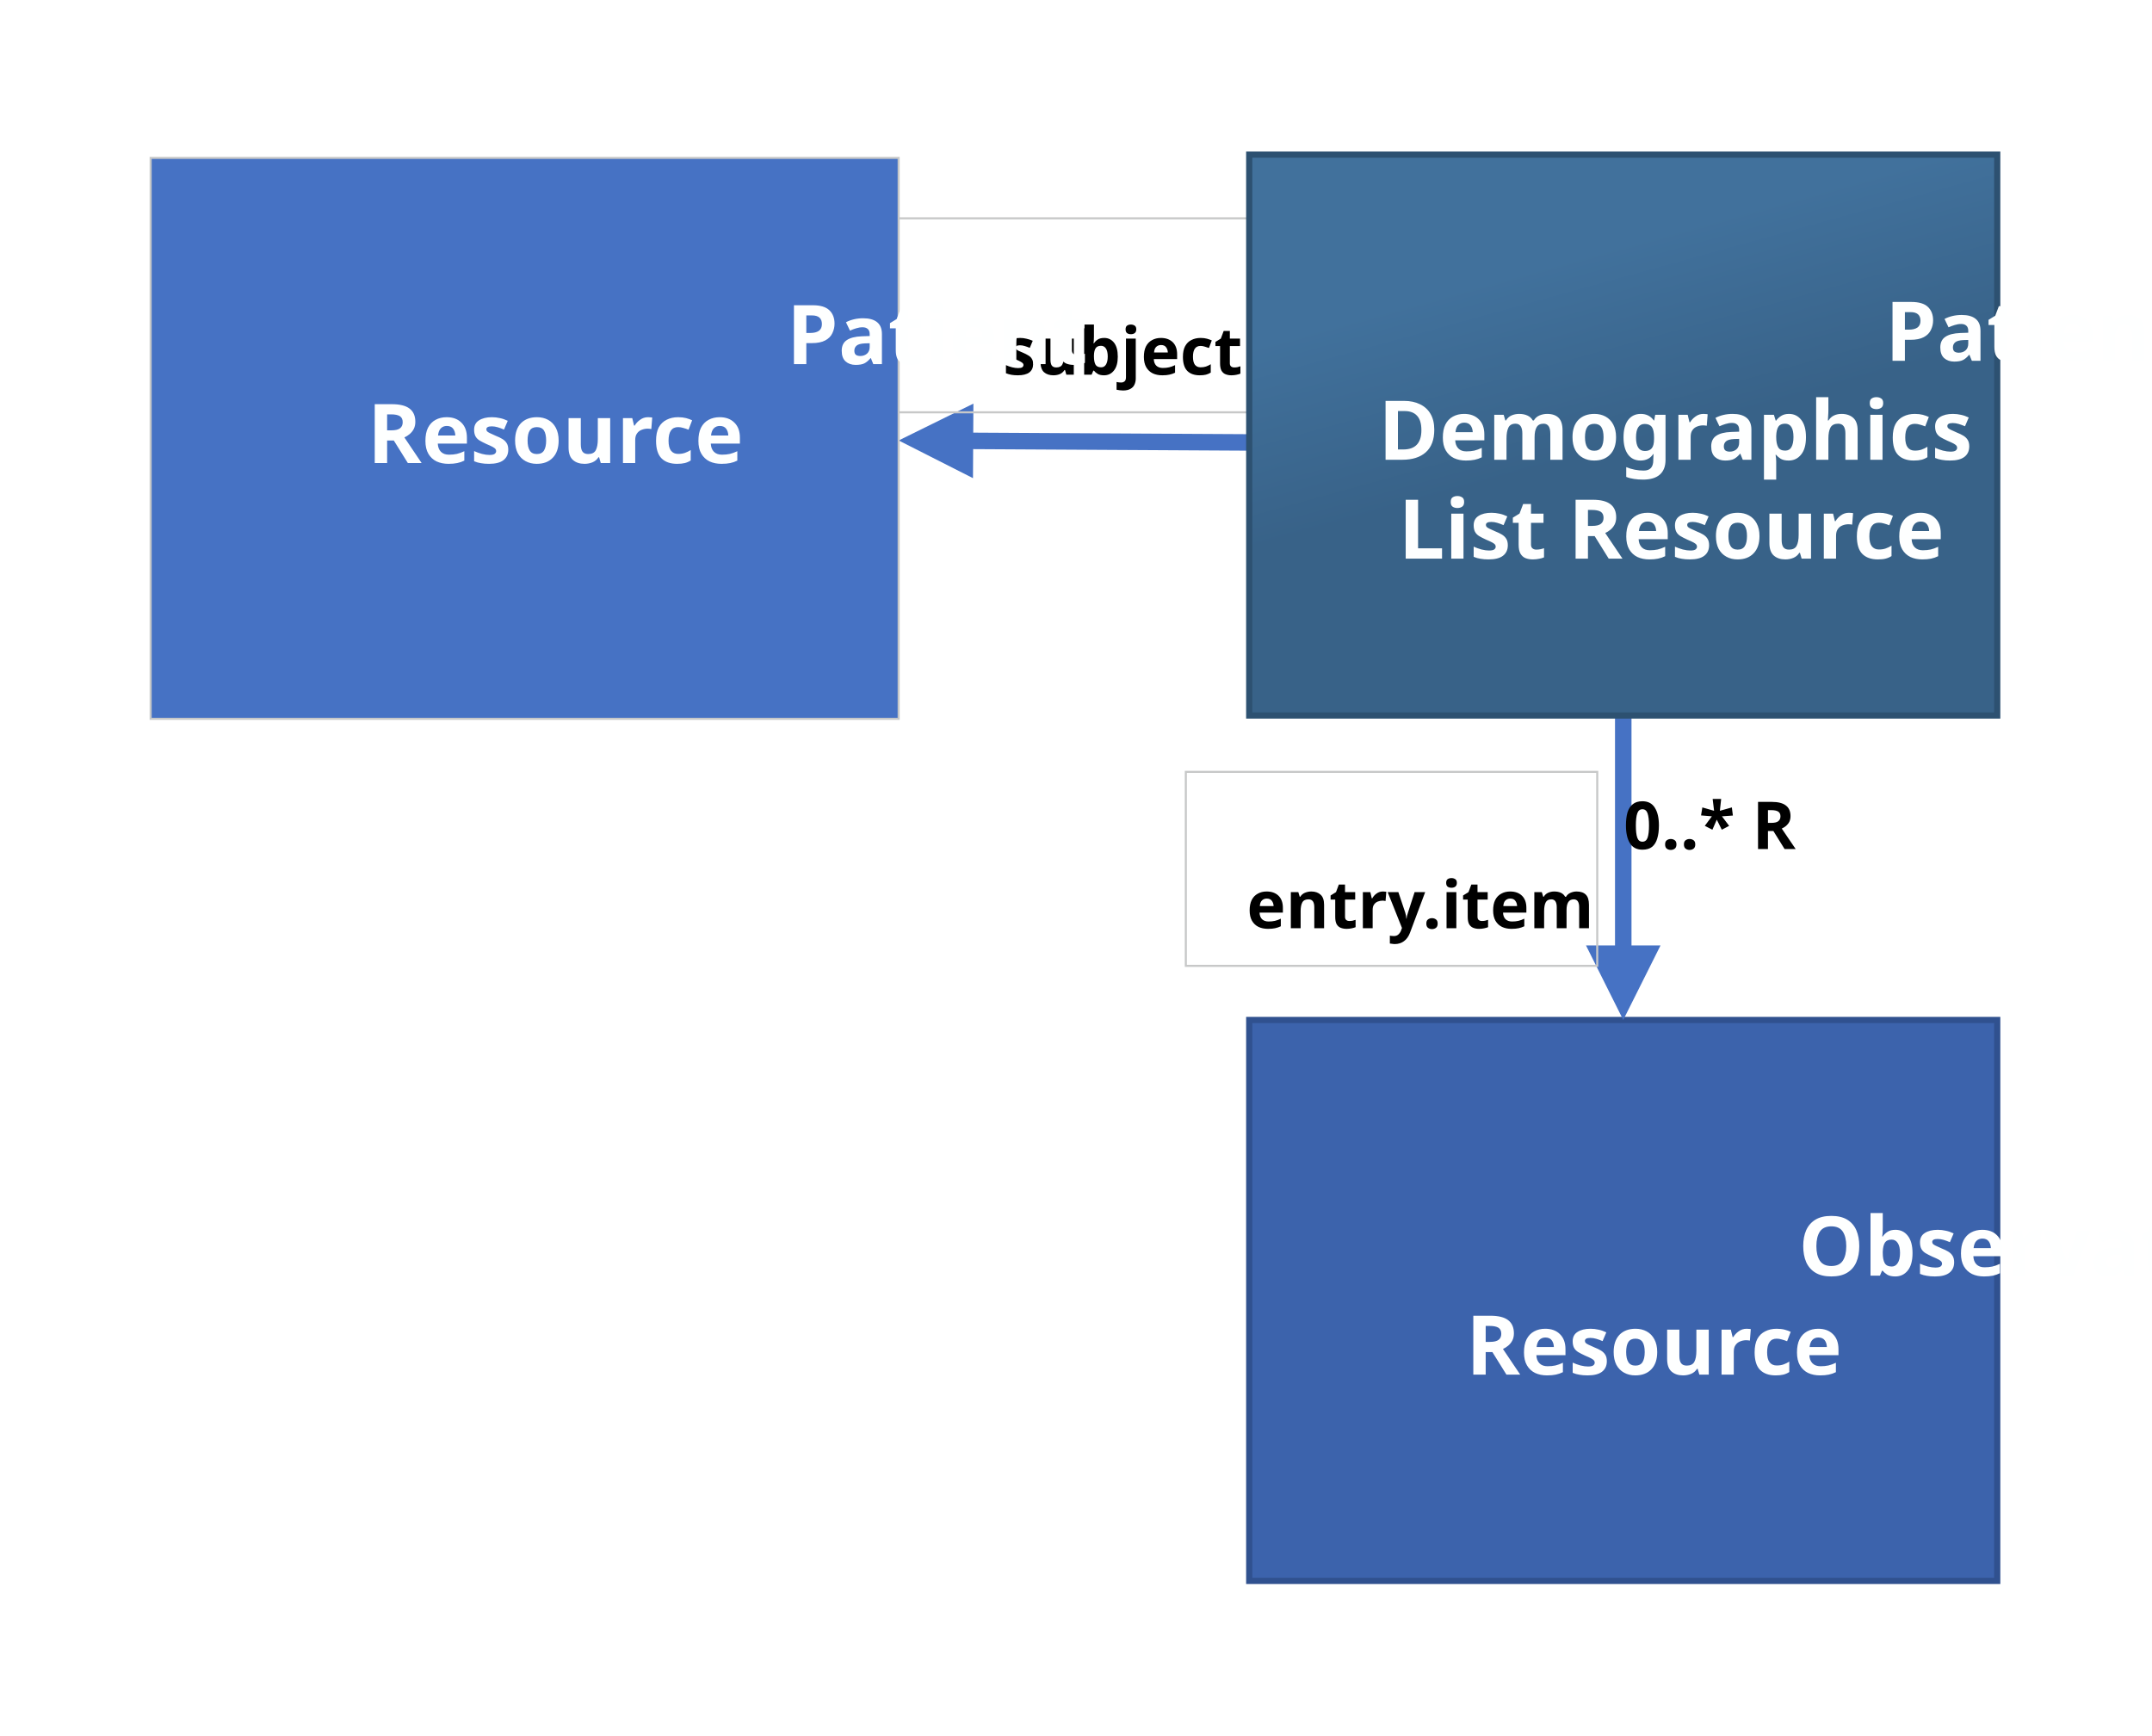
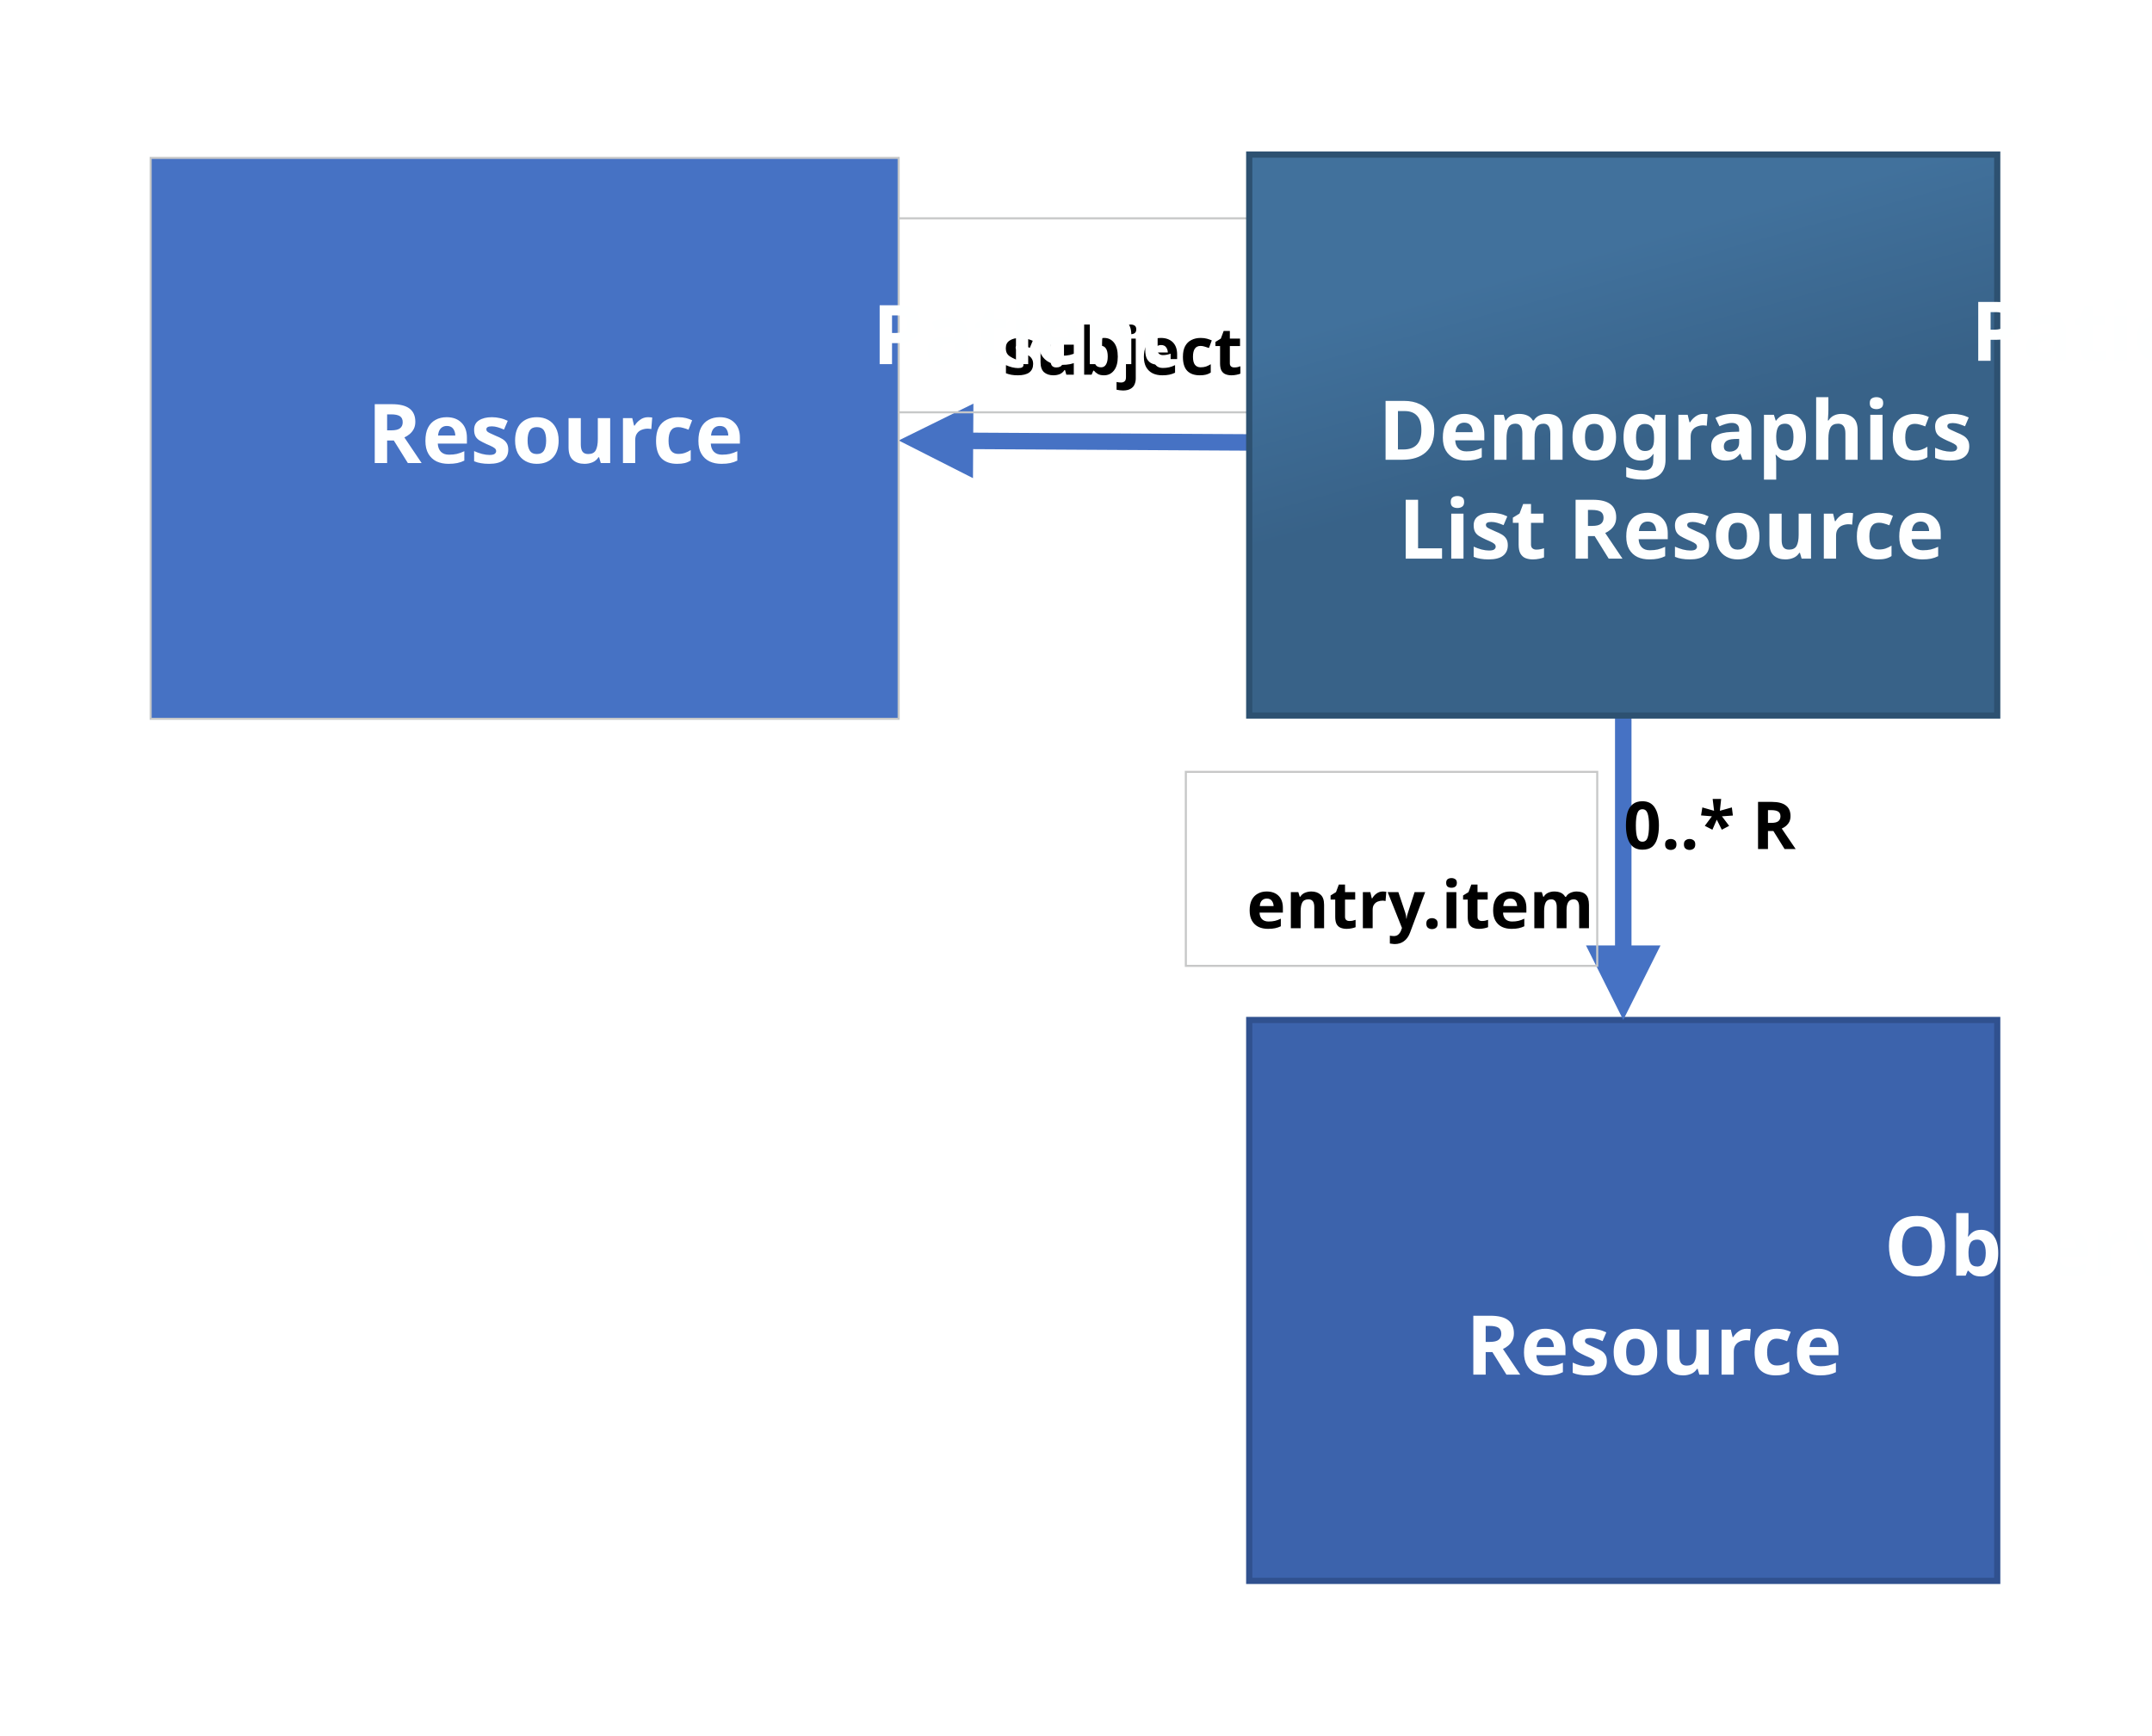
<svg xmlns="http://www.w3.org/2000/svg" xmlns:ns1="http://schemas.microsoft.com/visio/2003/SVGExtensions/" xmlns:xlink="http://www.w3.org/1999/xlink" width="3.624in" height="2.923in" viewBox="0 0 260.93 210.488" xml:space="preserve" color-interpolation-filters="sRGB" class="st11">
  <ns1:documentProperties ns1:langID="1033" ns1:metric="true" ns1:viewMarkup="false">
    <ns1:userDefs>
      <ns1:ud ns1:nameU="msvSubprocessMaster" ns1:prompt="" ns1:val="VT4(Rectangle)" />
      <ns1:ud ns1:nameU="msvNoAutoConnect" ns1:val="VT0(1):26" />
+       <ns1:ud ns1:nameU="msvWarnOnPersonalInfo" ns1:val="VT0(1):5" />
    </ns1:userDefs>
  </ns1:documentProperties>
  <style type="text/css">
	
		.st1 {fill:#3c63ac;stroke:#30518f;stroke-width:0.75}
		.st2 {fill:#feffff;font-family:Calibri;font-size:0.833em;font-weight:bold}
		.st3 {font-size:1em}
		.st4 {marker-end:url(#mrkr4-10);stroke:#4672c4;stroke-linecap:round;stroke-linejoin:round;stroke-width:2}
		.st5 {fill:#4672c4;fill-opacity:1;stroke:#4672c4;stroke-opacity:1;stroke-width:0.442}
		.st6 {fill:#4672c4;fill-opacity:0;stroke:#c7c8c8;stroke-width:0.25}
		.st7 {fill:#000000;font-family:Calibri;font-size:0.667em;font-weight:bold}
		.st8 {fill:none;stroke:#c7c8c8;stroke-width:0.25}
		.st9 {fill:#4672c4;stroke:#c7c8c8;stroke-width:0.25}
		.st10 {fill:url(#grad0-31);stroke:#2d5171;stroke-width:0.75}
		.st11 {fill:none;fill-rule:evenodd;font-size:12px;overflow:visible;stroke-linecap:square;stroke-miterlimit:3}
	
	</style>
  <defs id="Patterns_And_Gradients">
    <linearGradient id="grad0-31" x1="0" y1="0" x2="1" y2="0" gradientTransform="rotate(250 0.5 0.5)">
      <stop offset="0" stop-color="#386288" stop-opacity="1" />
      <stop offset="0.48" stop-color="#386288" stop-opacity="1" />
      <stop offset="0.82" stop-color="#41719c" stop-opacity="1" />
    </linearGradient>
  </defs>
  <defs id="Markers">
    <g id="lend4">
      <path d="M 2 1 L 0 0 L 2 -1 L 2 1 " style="stroke:none" />
    </g>
    <marker id="mrkr4-10" class="st5" ns1:arrowType="4" ns1:arrowSize="2" ns1:setback="4.52" refX="-4.52" orient="auto" markerUnits="strokeWidth" overflow="visible">
      <use xlink:href="#lend4" transform="scale(-2.26,-2.26) " />
    </marker>
  </defs>
-   <g ns1:mID="7" ns1:index="3" ns1:groupContext="foregroundPage">
+   <g ns1:mID="9" ns1:index="3" ns1:groupContext="foregroundPage">
    <ns1:userDefs>
      <ns1:ud ns1:nameU="msvThemeOrder" ns1:val="VT0(0):26" />
    </ns1:userDefs>
    <ns1:pageProperties ns1:drawingScale="0.0393701" ns1:pageScale="0.0393701" ns1:drawingUnits="24" ns1:shadowOffsetX="8.50394" ns1:shadowOffsetY="-8.50394" />
    <ns1:layer ns1:name="Connector" ns1:index="0" />
-     <g id="shape1-1" ns1:mID="1" ns1:groupContext="shape" transform="translate(151.471,-18.75)">
-       <ns1:custProps>
-         <ns1:cp ns1:nameU="Row_1" ns1:lbl="title" ns1:type="0" ns1:langID="2057" ns1:val="VT4(Bundle)" />
-       </ns1:custProps>
-       <ns1:userDefs>
-         <ns1:ud ns1:nameU="visVersion" ns1:val="VT0(15):26" />
-         <ns1:ud ns1:nameU="visAltText" ns1:val="VT4(Bundle)" />
-       </ns1:userDefs>
-       <ns1:textBlock ns1:margins="rect(4,4,4,4)" ns1:tabSpace="42.5197" />
-       <ns1:textRect cx="45.354" cy="176.472" width="90.71" height="68.031" />
-       <rect x="0" y="142.457" width="90.709" height="68.031" class="st1" />
-       <text x="19.83" y="173.47" class="st2" ns1:langID="2057">
-         <ns1:paragraph ns1:horizAlign="1" />
-         <ns1:tabList />Observation <tspan x="26.27" dy="1.2em" class="st3">Resource</tspan>
-       </text>
-     </g>
+     <a xlink:href="explore_patient-demographics.html#mapping-for-patient-demographics-observation">
+       <g id="shape1-1" ns1:mID="1" ns1:groupContext="shape" transform="translate(151.471,-18.75)">
+         <ns1:custProps>
+           <ns1:cp ns1:nameU="Row_1" ns1:lbl="title" ns1:type="0" ns1:langID="2057" ns1:val="VT4(Bundle)" />
+         </ns1:custProps>
+         <ns1:userDefs>
+           <ns1:ud ns1:nameU="visVersion" ns1:val="VT0(15):26" />
+           <ns1:ud ns1:nameU="visAltText" ns1:val="VT4(Bundle)" />
+         </ns1:userDefs>
+         <ns1:textBlock ns1:margins="rect(4,4,4,4)" ns1:tabSpace="42.5197" />
+         <ns1:textRect cx="45.354" cy="176.472" width="90.71" height="68.031" />
+         <rect x="0" y="142.457" width="90.709" height="68.031" class="st1" />
+         <text x="19.83" y="173.47" class="st2" ns1:langID="2057">
+           <ns1:paragraph ns1:horizAlign="1" />
+           <ns1:tabList />Observation <tspan x="26.27" dy="1.2em" class="st3">Resource</tspan>
+         </text>
+       </g>
+     </a>
    <g id="shape2-5" ns1:mID="2" ns1:groupContext="shape" ns1:layerMember="0" transform="translate(158.848,-149.838)">
      <ns1:userDefs>
        <ns1:ud ns1:nameU="visVersion" ns1:val="VT0(15):26" />
      </ns1:userDefs>
      <path d="M0 203.54 L-40.85 203.31" class="st4" />
    </g>
    <g id="shape3-11" ns1:mID="3" ns1:groupContext="shape" ns1:layerMember="0" transform="translate(189.739,-123.707)">
      <ns1:userDefs>
        <ns1:ud ns1:nameU="visVersion" ns1:val="VT0(15):26" />
      </ns1:userDefs>
      <path d="M7.09 210.49 L7.09 238.37" class="st4" />
    </g>
    <g id="shape4-16" ns1:mID="4" ns1:groupContext="shape" transform="translate(108.634,-160.482)">
      <ns1:textBlock ns1:margins="rect(4,4,4,4)" ns1:tabSpace="42.5197" />
      <ns1:textRect cx="24.945" cy="198.724" width="49.89" height="23.528" />
      <rect x="0" y="186.961" width="49.89" height="23.528" class="st6" />
      <text x="14.35" y="196.32" class="st7" ns1:langID="2057">
        <ns1:paragraph ns1:horizAlign="1" />
        <ns1:tabList />1..1 M<ns1:newlineChar />
        <tspan x="12.96" dy="1.2em" class="st3">subject</tspan>
      </text>
    </g>
    <g id="shape5-20" ns1:mID="5" ns1:groupContext="shape" transform="translate(143.784,-93.3459)">
      <ns1:textBlock ns1:margins="rect(4,4,4,4)" ns1:tabSpace="42.5197" />
      <ns1:textRect cx="24.945" cy="198.724" width="49.89" height="23.528" />
      <rect x="0" y="186.961" width="49.89" height="23.528" class="st8" />
      <text x="15.63" y="196.32" class="st7" ns1:langID="2057">
        <ns1:paragraph ns1:horizAlign="1" />
        <ns1:tabList />0..* R<ns1:newlineChar />
        <tspan x="7.38" dy="1.2em" class="st3">entry.item </tspan>
      </text>
    </g>
-     <g id="shape6-24" ns1:mID="6" ns1:groupContext="shape" transform="translate(18.25,-123.307)">
-       <ns1:custProps>
-         <ns1:cp ns1:nameU="Row_1" ns1:lbl="title" ns1:type="0" ns1:langID="2057" ns1:val="VT4(Bundle)" />
-       </ns1:custProps>
-       <ns1:userDefs>
-         <ns1:ud ns1:nameU="visVersion" ns1:val="VT0(15):26" />
-         <ns1:ud ns1:nameU="visAltText" ns1:val="VT4(Bundle)" />
-       </ns1:userDefs>
-       <ns1:textBlock ns1:margins="rect(4,4,4,4)" ns1:tabSpace="42.5197" />
-       <ns1:textRect cx="45.354" cy="176.472" width="90.71" height="68.031" />
-       <rect x="0" y="142.457" width="90.709" height="68.031" class="st9" />
-       <text x="30.33" y="167.47" class="st2" ns1:langID="2057">
-         <ns1:paragraph ns1:horizAlign="1" />
-         <ns1:tabList />Patient <ns1:newlineChar />
-         <tspan x="26.27" dy="1.2em" class="st3">Resource</tspan>
-         <ns1:newlineChar />
-       </text>
-     </g>
-     <g id="shape7-28" ns1:mID="7" ns1:groupContext="shape" transform="translate(151.471,-123.707)">
-       <ns1:custProps>
-         <ns1:cp ns1:nameU="Row_1" ns1:lbl="title" ns1:type="0" ns1:langID="2057" ns1:val="VT4(Bundle)" />
-       </ns1:custProps>
-       <ns1:userDefs>
-         <ns1:ud ns1:nameU="visVersion" ns1:val="VT0(15):26" />
-         <ns1:ud ns1:nameU="visAltText" ns1:val="VT4(Bundle)" />
-       </ns1:userDefs>
-       <ns1:textBlock ns1:margins="rect(4,4,4,4)" ns1:tabSpace="42.5197" />
-       <ns1:textRect cx="45.354" cy="176.472" width="90.71" height="68.031" />
-       <rect x="0" y="142.457" width="90.709" height="68.031" class="st10" />
-       <text x="30.33" y="167.47" class="st2" ns1:langID="2057">
-         <ns1:paragraph ns1:horizAlign="1" />
-         <ns1:tabList />Patient <tspan x="15.63" dy="1.2em" class="st3">Demographics<ns1:newlineChar />
-         </tspan>
-         <tspan x="18.07" dy="1.2em" class="st3">List Resource</tspan>
-       </text>
-     </g>
+     <a xlink:href="explore_patient-demographics.html#mapping-for-patient-demographics-patient">
+       <g id="shape6-24" ns1:mID="6" ns1:groupContext="shape" transform="translate(18.25,-123.307)">
+         <ns1:custProps>
+           <ns1:cp ns1:nameU="Row_1" ns1:lbl="title" ns1:type="0" ns1:langID="2057" ns1:val="VT4(Bundle)" />
+         </ns1:custProps>
+         <ns1:userDefs>
+           <ns1:ud ns1:nameU="visVersion" ns1:val="VT0(15):26" />
+           <ns1:ud ns1:nameU="visAltText" ns1:val="VT4(Bundle)" />
+         </ns1:userDefs>
+         <ns1:textBlock ns1:margins="rect(4,4,4,4)" ns1:tabSpace="42.5197" />
+         <ns1:textRect cx="45.354" cy="176.472" width="90.71" height="68.031" />
+         <rect x="0" y="142.457" width="90.709" height="68.031" class="st9" />
+         <text x="30.33" y="167.47" class="st2" ns1:langID="2057">
+           <ns1:paragraph ns1:horizAlign="1" />
+           <ns1:tabList />Patient <ns1:newlineChar />
+           <tspan x="26.27" dy="1.2em" class="st3">Resource</tspan>
+           <ns1:newlineChar />
+         </text>
+       </g>
+     </a>
+     <a xlink:href="explore_patient-demographics.html#mapping-for-patient-demographics-list">
+       <g id="shape7-28" ns1:mID="7" ns1:groupContext="shape" transform="translate(151.471,-123.707)">
+         <ns1:custProps>
+           <ns1:cp ns1:nameU="Row_1" ns1:lbl="title" ns1:type="0" ns1:langID="2057" ns1:val="VT4(Bundle)" />
+         </ns1:custProps>
+         <ns1:userDefs>
+           <ns1:ud ns1:nameU="visVersion" ns1:val="VT0(15):26" />
+           <ns1:ud ns1:nameU="visAltText" ns1:val="VT4(Bundle)" />
+         </ns1:userDefs>
+         <ns1:textBlock ns1:margins="rect(4,4,4,4)" ns1:tabSpace="42.5197" />
+         <ns1:textRect cx="45.354" cy="176.472" width="90.71" height="68.031" />
+         <rect x="0" y="142.457" width="90.709" height="68.031" class="st10" />
+         <text x="30.33" y="167.47" class="st2" ns1:langID="2057">
+           <ns1:paragraph ns1:horizAlign="1" />
+           <ns1:tabList />Patient <tspan x="15.63" dy="1.2em" class="st3">Demographics<ns1:newlineChar />
+           </tspan>
+           <tspan x="18.07" dy="1.2em" class="st3">List Resource</tspan>
+         </text>
+       </g>
+     </a>
  </g>
</svg>
